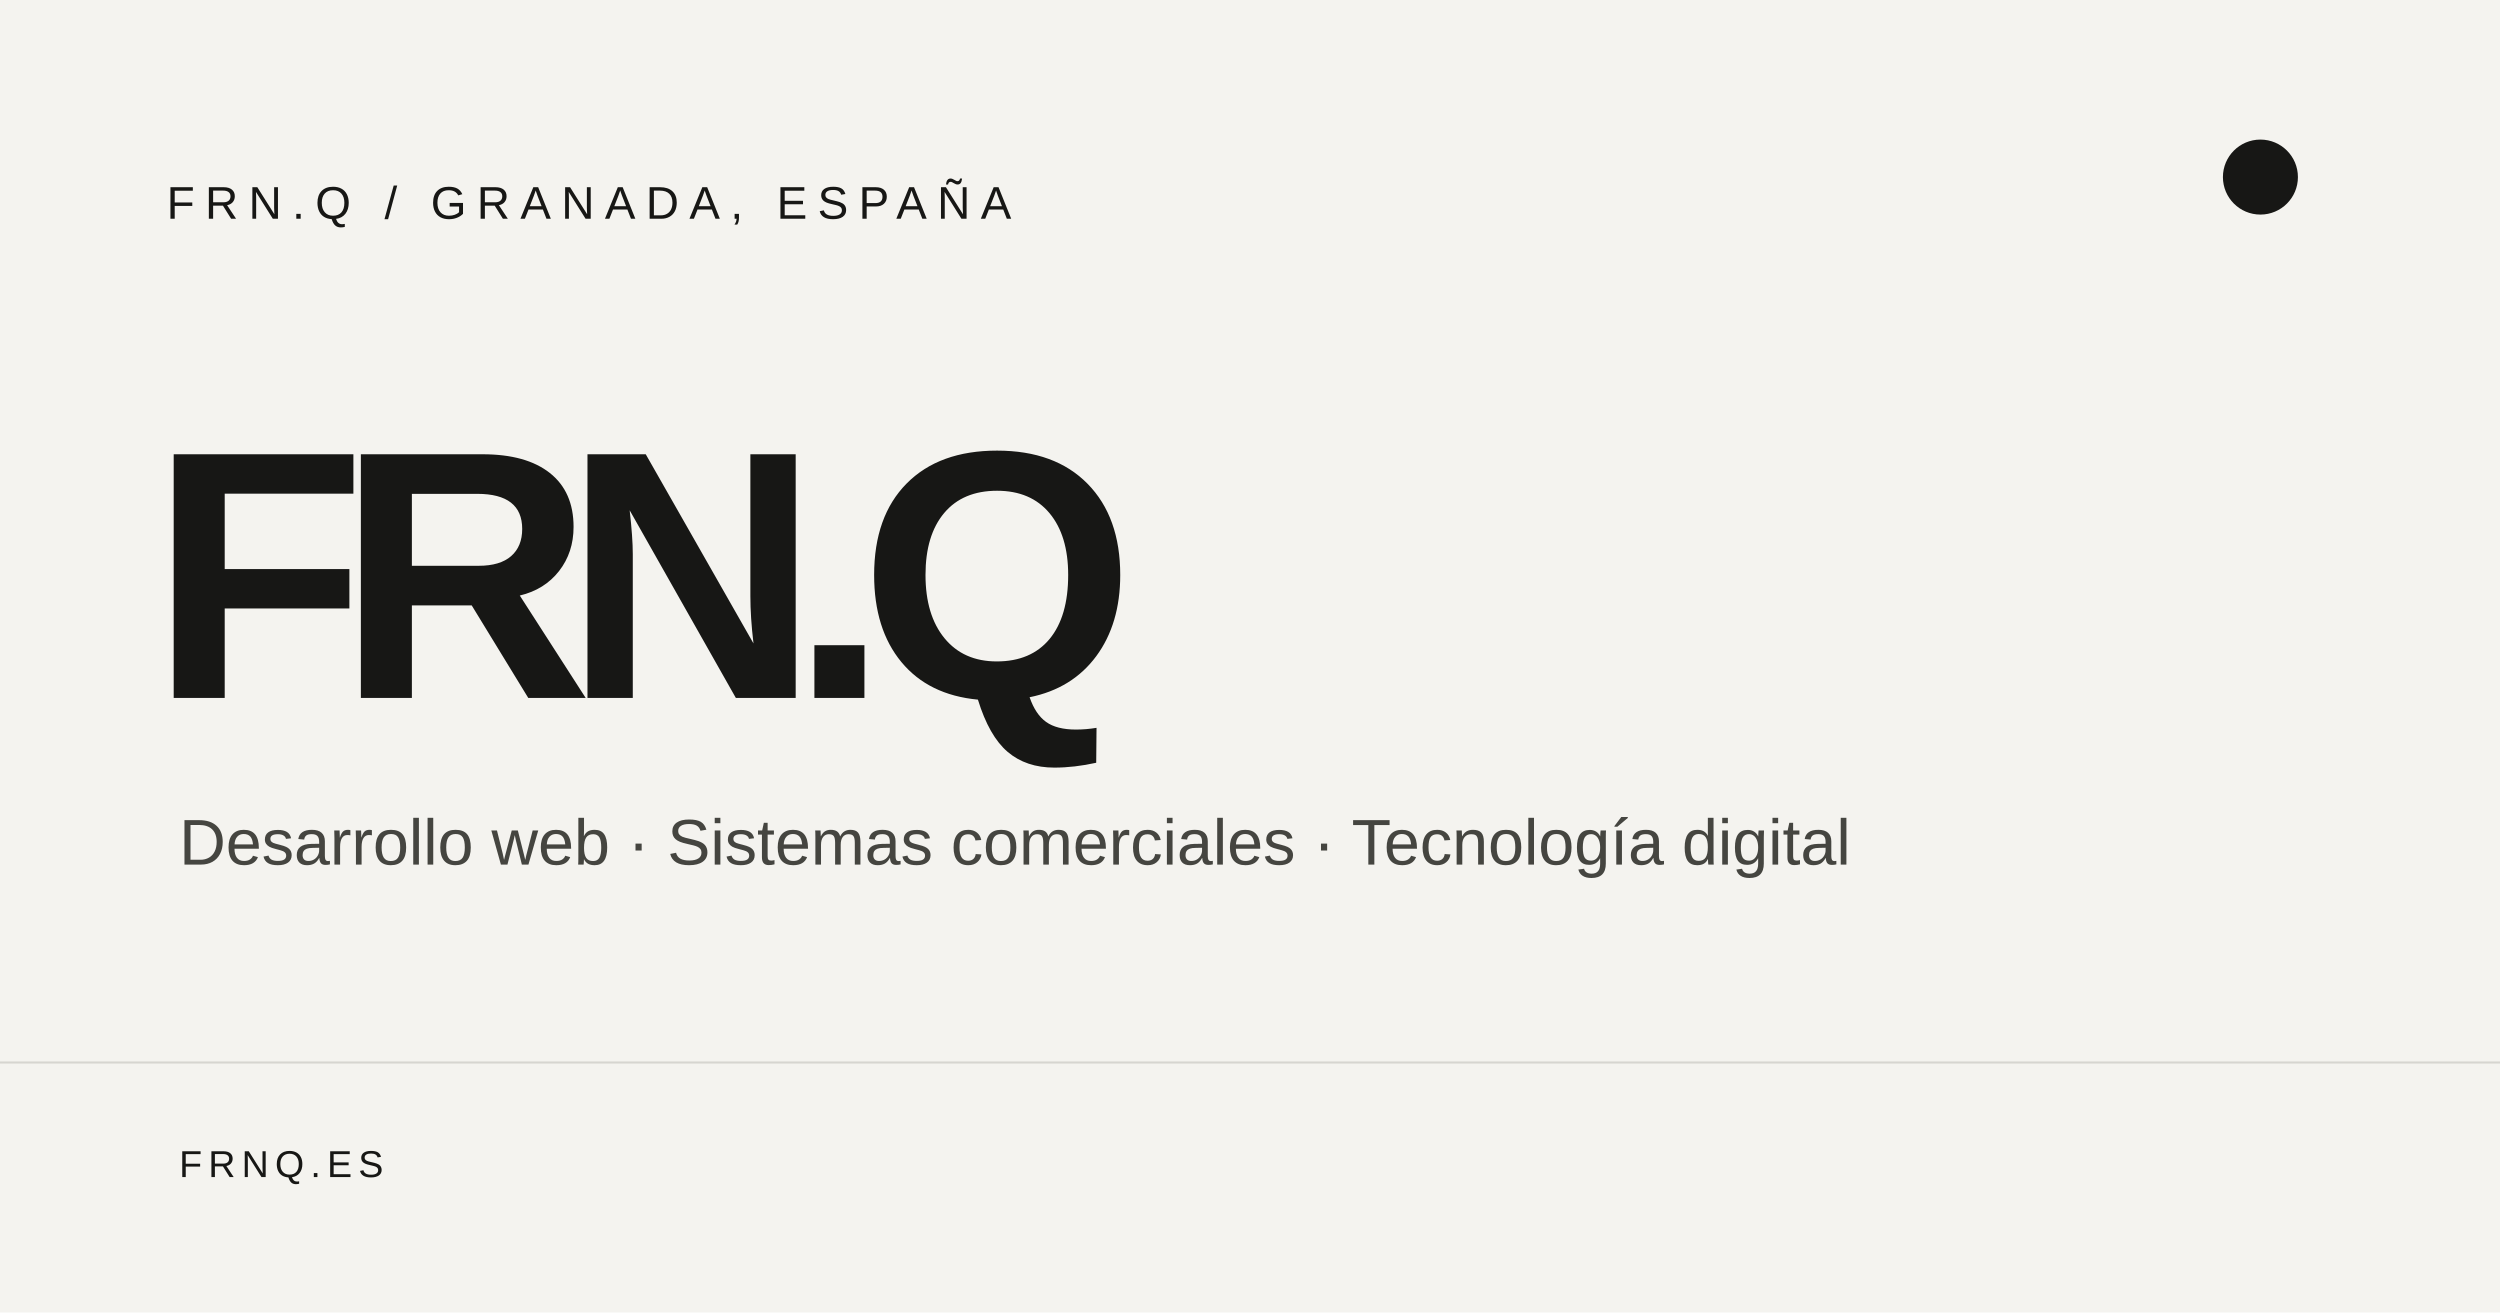
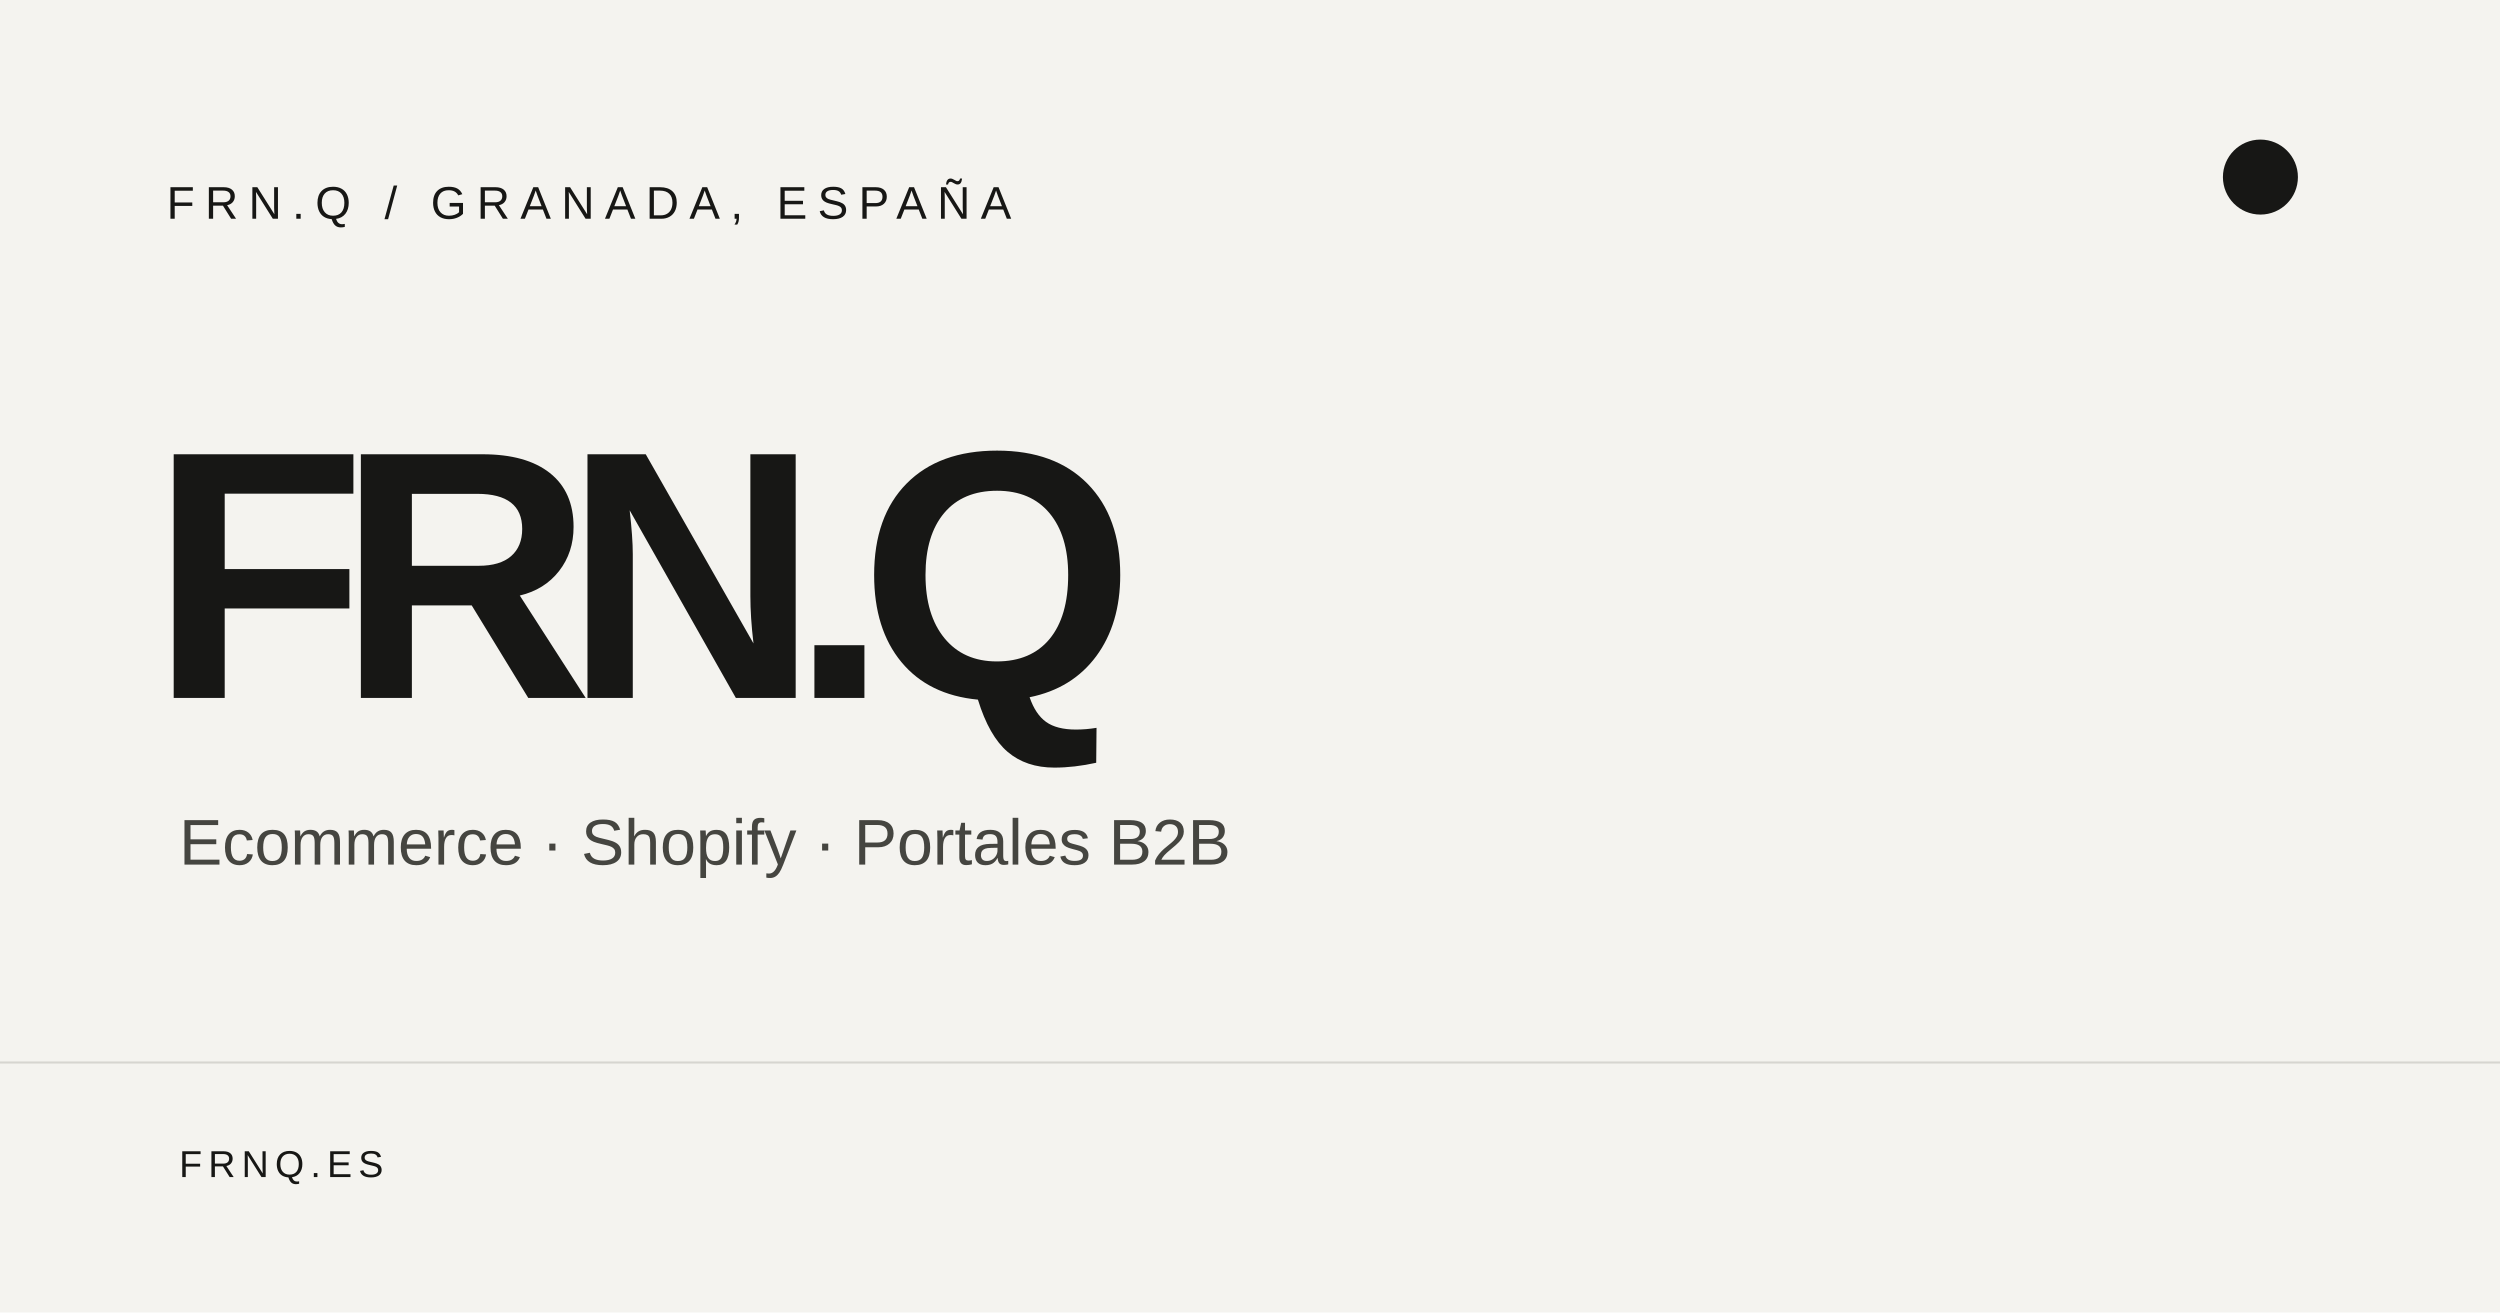
<svg xmlns="http://www.w3.org/2000/svg" width="1200" height="630" viewBox="0 0 1200 630">
  <rect width="1200" height="630" fill="#f4f3ef" />
  <path d="M0 510h1200" stroke="#171715" stroke-opacity=".14" />
  <text x="80" y="105" fill="#171715" font-family="Arial, sans-serif" font-size="22" letter-spacing="5">FRN.Q  /  GRANADA, ESPAÑA</text>
  <text x="72" y="335" fill="#171715" font-family="Arial, sans-serif" font-size="170" font-weight="700" letter-spacing="-14">FRN.Q</text>
-   <text x="86" y="415" fill="#454540" font-family="Arial, sans-serif" font-size="31">Desarrollo web · Sistemas comerciales · Tecnología digital</text>
+   <text x="86" y="415" fill="#454540" font-family="Arial, sans-serif" font-size="31">Ecommerce · Shopify · Portales B2B</text>
  <text x="86" y="565" fill="#171715" font-family="Arial, sans-serif" font-size="18" letter-spacing="3">FRNQ.ES</text>
  <circle cx="1085" cy="85" r="18" fill="#171715" />
</svg>
